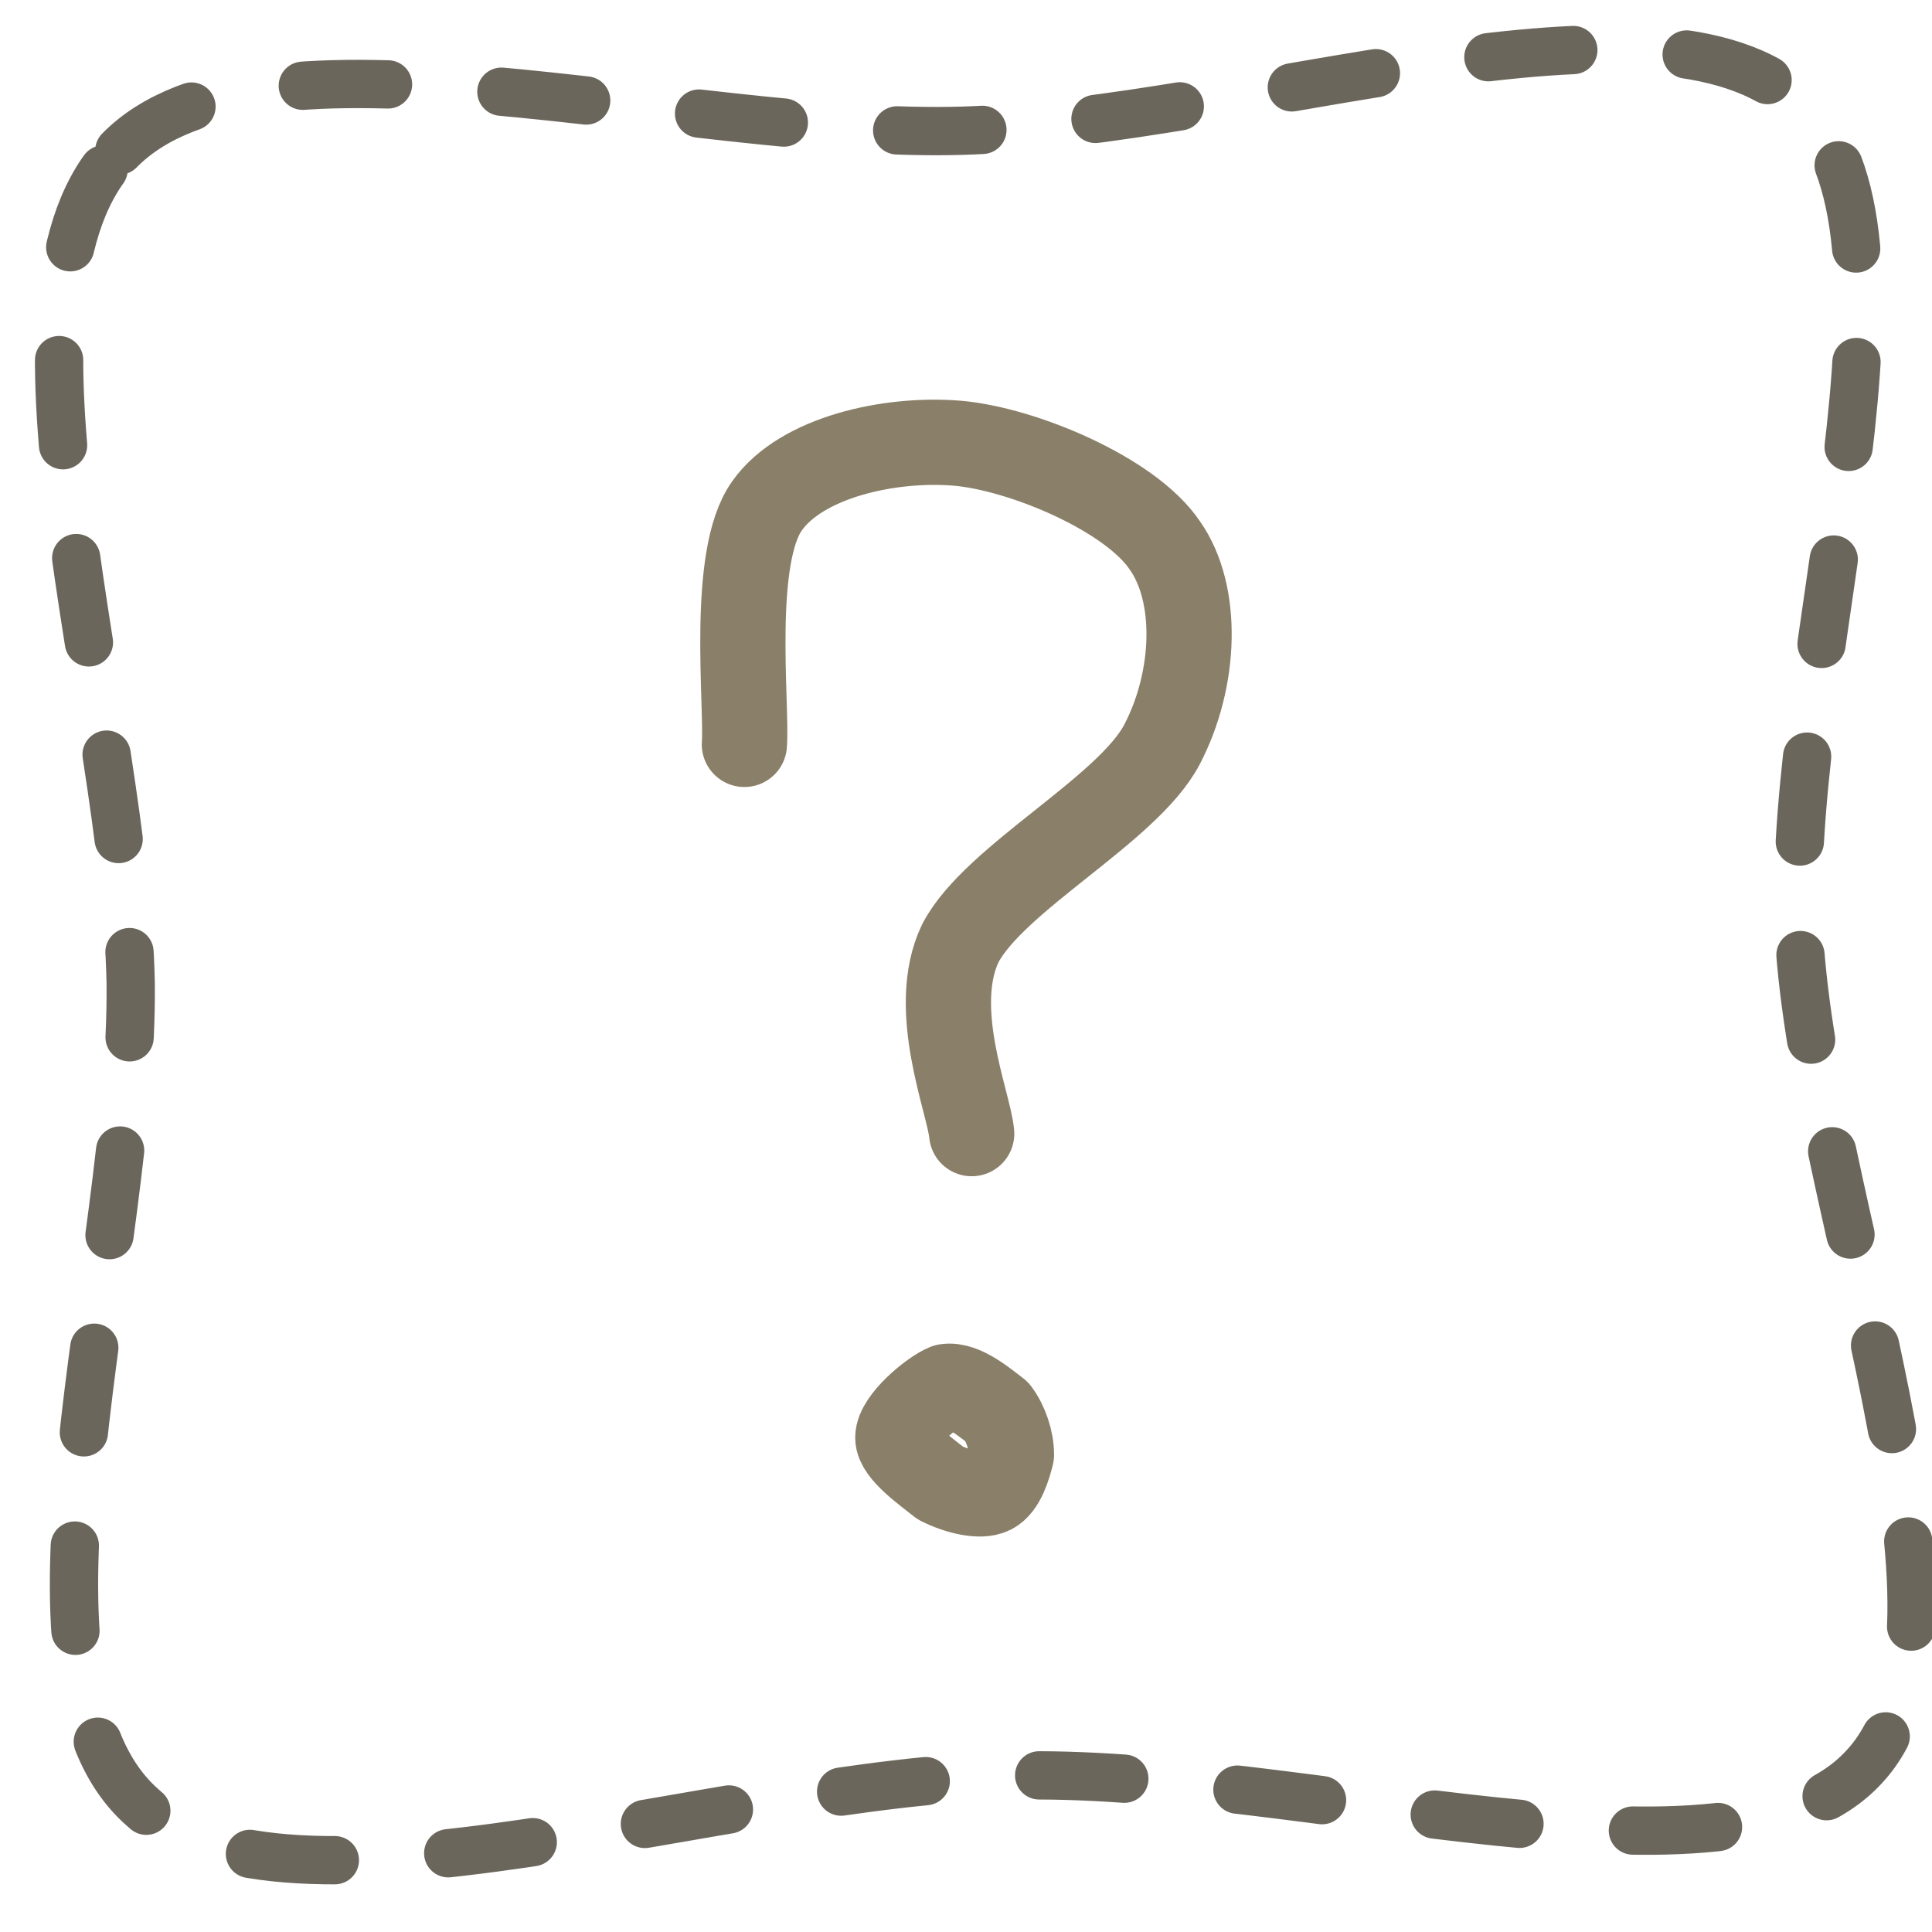
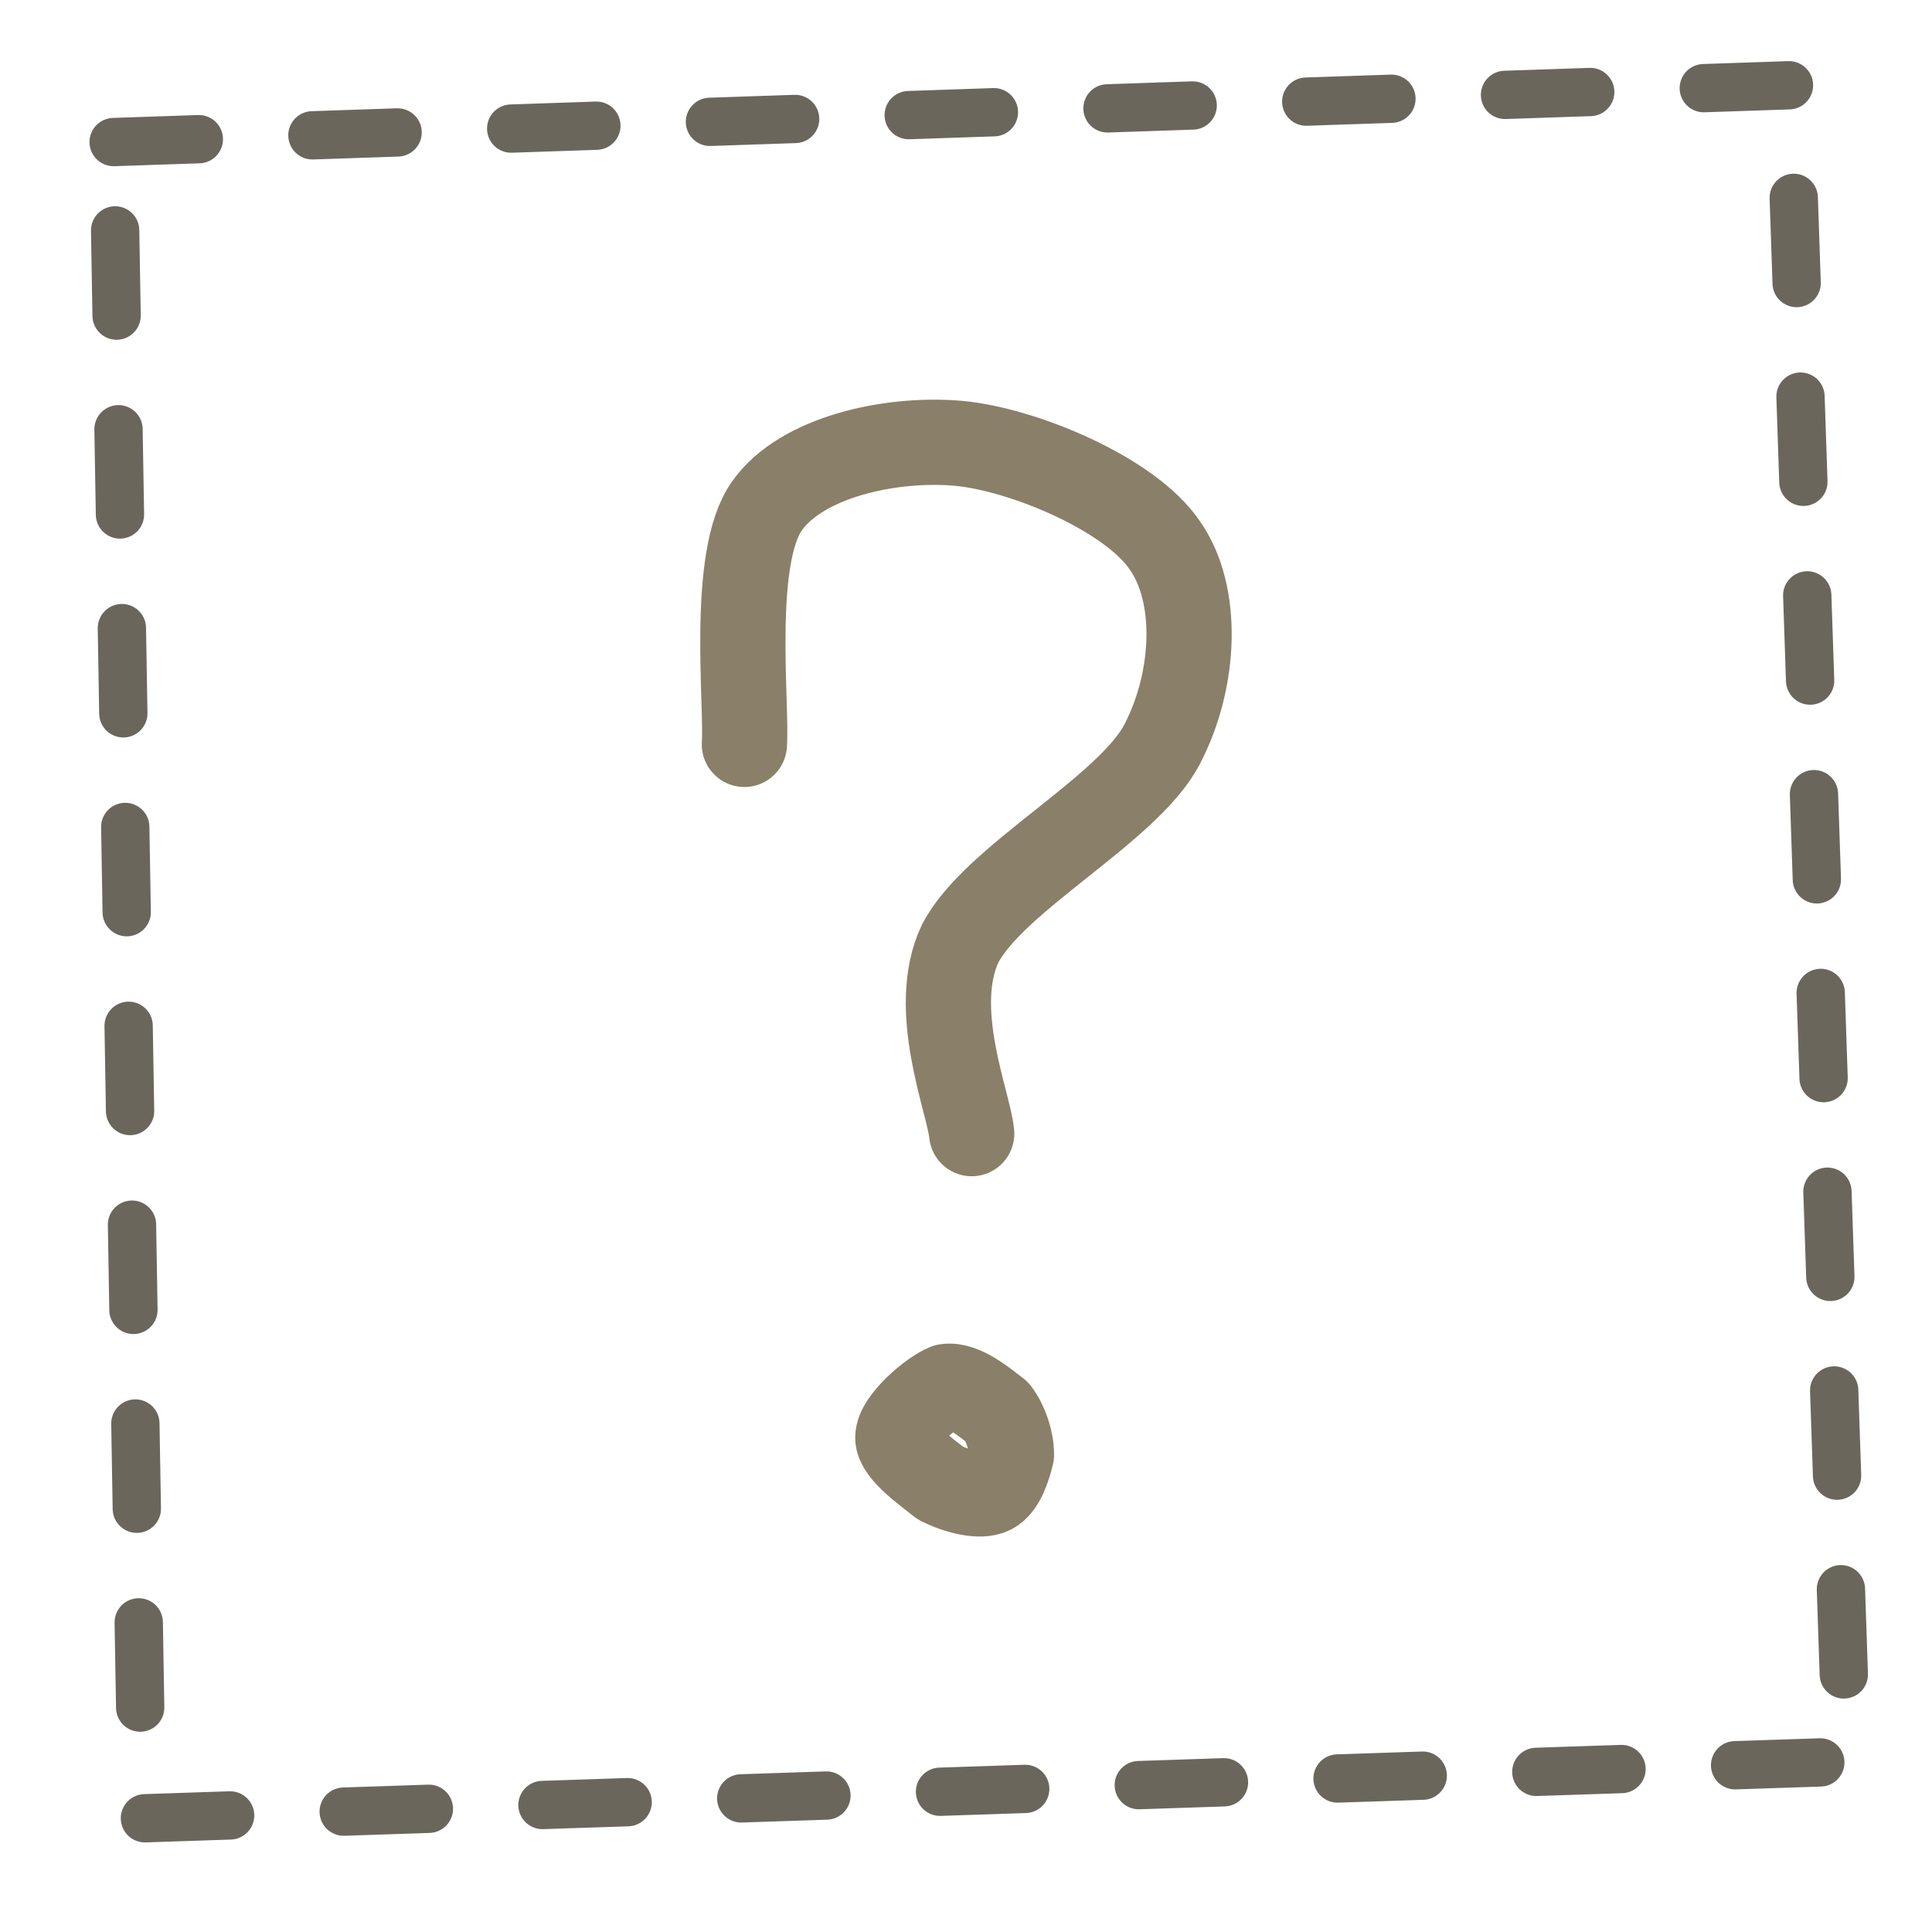
<svg xmlns="http://www.w3.org/2000/svg" viewBox="0 0 68 68">
  <style>.ln{fill:none;stroke:#3b3a38;stroke-width:1.7;stroke-linecap:round;stroke-linejoin:round}.th{fill:none;stroke:#3b3a38;stroke-width:2.3;stroke-linecap:round}.dash{stroke-dasharray:3 4;stroke:#6b665c}.bf{fill:#3b3a38}.pk{fill:#e8a090;fill-opacity:.55;stroke:none}.rd{fill:#c9694f;fill-opacity:.7;stroke:#a93326;stroke-width:.8}.q{fill:none;stroke:#a93326;stroke-width:3;stroke-linecap:round;stroke-linejoin:round}.q2{fill:none;stroke:#8a7f68;stroke-width:3;stroke-linecap:round;stroke-linejoin:round}.bl{fill:none;stroke:#27427a;stroke-width:1.8;stroke-linecap:round;stroke-linejoin:round}</style>
-   <path d="M4.2 5.3C9.1 0.3 24.1 4.9 33.9 4.6C43.8 4.3 58.4 -1 63.3 3.6C68.2 8.2 63 22.7 63.3 32.5C63.7 42.2 70.3 57.2 65.6 62.2C61 67.2 45.7 62.2 35.6 62.5C25.5 62.7 10.1 68.3 5 63.6C-0.2 59 4.7 44.3 4.6 34.6C4.4 24.9 -0.7 10.3 4.2 5.3Z" class="ln dash" />
+   <path d="M4 5L63 3L65 62L5 64Z" class="ln dash" />
  <path d="M26.2 26.2C26.3 24.8 25.7 19.6 27 17.8C28.2 16.1 31.3 15.4 33.7 15.6C36 15.8 39.8 17.4 41 19.2C42.2 20.9 42.1 23.9 40.9 26.2C39.7 28.5 35 30.9 33.8 33.2C32.7 35.5 34.1 38.8 34.2 39.9" class="q2" />
  <path d="M35.6 51.2C35.5 51.6 35.3 52.3 34.9 52.5C34.5 52.7 33.7 52.5 33.1 52.2C32.6 51.8 31.6 51.1 31.6 50.6C31.6 50 32.8 49 33.3 48.8C33.9 48.7 34.7 49.4 35.1 49.7C35.4 50.1 35.6 50.7 35.6 51.2Z" class="q2" />
</svg>
